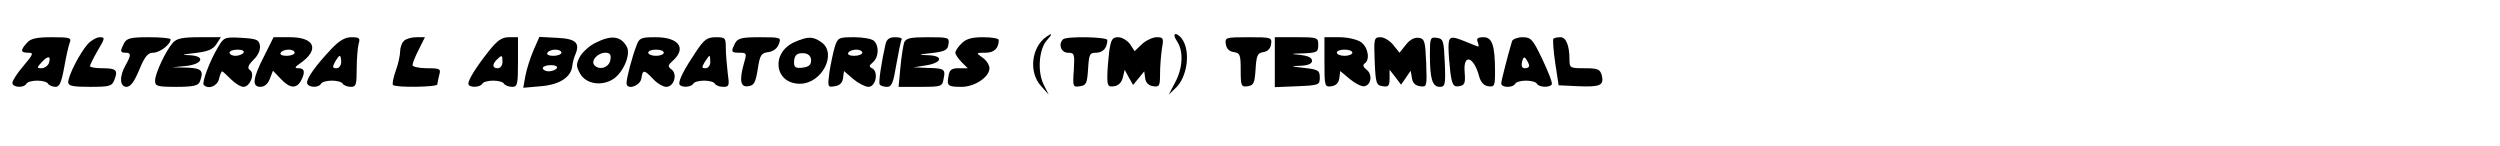
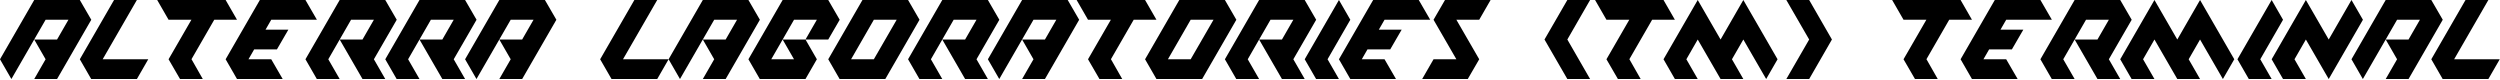
- <svg xmlns="http://www.w3.org/2000/svg" version="1.0" width="806pt" height="47pt" viewBox="0 0 806 47" preserveAspectRatio="xMidYMid meet">
-   <g transform="translate(0,47) scale(0.1,-0.1)" fill="#000000" stroke="none">
-     <path d="M3374 352 c-49 -34 -58 -115 -18 -159 l25 -28 -17 34 c-20 42 -14 113 11 141 19 21 18 25 -1 12z" />
-     <path d="M3794 338 c22 -31 20 -86 -5 -133 l-21 -40 20 19 c41 36 52 124 21 163 -19 22 -31 15 -15 -9z" />
-     <path d="M87 332 c-22 -24 -21 -32 4 -32 18 0 17 -4 -15 -42 -20 -23 -36 -48 -36 -55 0 -15 36 -18 45 -3 3 6 19 10 35 10 16 0 32 -4 35 -10 3 -5 14 -10 24 -10 13 0 19 14 28 63 6 34 14 70 18 80 6 15 0 17 -57 17 -50 0 -69 -4 -81 -18z m70 -67 c-4 -8 -14 -15 -23 -15 -16 0 -16 2 1 20 20 22 31 20 22 -5z" />
-     <path d="M283 328 c-25 -28 -63 -101 -63 -123 0 -12 14 -15 70 -15 64 0 71 2 79 23 12 31 6 37 -40 37 -21 0 -39 3 -39 7 0 3 11 26 25 50 24 40 24 43 7 43 -10 0 -28 -10 -39 -22z" />
-     <path d="M400 331 c-13 -26 -13 -31 5 -31 18 0 18 -8 0 -40 -21 -36 -19 -70 3 -70 13 0 25 17 41 55 18 44 28 55 45 55 21 0 56 27 56 43 0 4 -31 7 -70 7 -58 0 -71 -3 -80 -19z" />
-     <path d="M558 333 c-24 -27 -58 -100 -58 -123 0 -18 6 -20 69 -20 54 0 70 4 75 16 14 36 7 44 -41 46 l-48 1 42 4 c55 5 68 32 15 35 -30 1 -27 2 17 7 41 5 57 11 69 29 l14 22 -69 0 c-54 0 -73 -4 -85 -17z" />
-     <path d="M703 318 c-28 -47 -53 -115 -46 -122 15 -15 43 -4 49 19 3 14 8 25 10 25 2 0 14 -11 28 -25 14 -14 32 -25 41 -25 21 0 38 42 21 54 -9 6 -7 15 11 33 15 14 23 32 21 46 -3 19 -10 22 -59 25 -55 3 -57 2 -76 -30z m82 -18 c-3 -5 -15 -10 -26 -10 -10 0 -19 5 -19 10 0 6 12 10 26 10 14 0 23 -4 19 -10z" />
-     <path d="M851 288 c-37 -72 -39 -98 -11 -98 13 0 24 10 30 26 l10 26 25 -26 c29 -31 50 -33 65 -7 15 28 12 41 -7 41 -14 0 -14 3 5 16 63 44 47 84 -33 84 l-53 0 -31 -62z m99 12 c0 -5 -12 -10 -26 -10 -14 0 -23 4 -19 10 3 6 15 10 26 10 10 0 19 -4 19 -10z" />
-     <path d="M1069 313 c-50 -53 -79 -93 -79 -109 0 -16 36 -19 45 -4 3 6 19 10 35 10 16 0 32 -4 35 -10 3 -5 15 -10 26 -10 17 0 19 7 19 58 0 31 3 67 6 80 6 19 3 22 -23 22 -21 0 -39 -11 -64 -37z m31 -43 c0 -11 -7 -20 -15 -20 -13 0 -14 4 -5 20 6 11 13 20 15 20 3 0 5 -9 5 -20z" />
-     <path d="M1302 338 c-7 -7 -12 -22 -12 -34 0 -12 -6 -40 -14 -62 -8 -22 -12 -43 -9 -46 9 -9 143 -7 143 2 0 4 3 17 6 30 6 20 3 22 -40 22 -25 0 -46 5 -46 10 0 6 9 29 20 50 l20 40 -28 0 c-15 0 -33 -5 -40 -12z" />
-     <path d="M1578 308 c-42 -53 -68 -94 -68 -108 0 -13 37 -13 45 0 3 6 19 10 35 10 16 0 32 -4 35 -10 3 -5 15 -10 26 -10 17 0 19 7 19 80 l0 80 -29 0 c-23 0 -37 -10 -63 -42z m42 -38 c0 -11 -7 -20 -15 -20 -18 0 -19 12 -3 28 16 16 18 15 18 -8z" />
-     <path d="M1720 308 c-10 -24 -22 -60 -26 -82 l-7 -39 57 5 c60 5 97 29 101 65 1 10 5 26 9 35 17 39 4 53 -57 56 l-58 3 -19 -43z m90 -8 c0 -5 -12 -10 -26 -10 -14 0 -23 4 -19 10 3 6 15 10 26 10 10 0 19 -4 19 -10z m-15 -50 c-3 -5 -15 -10 -26 -10 -10 0 -19 5 -19 10 0 6 12 10 26 10 14 0 23 -4 19 -10z" />
-     <path d="M1920 332 c-19 -9 -41 -29 -50 -44 -13 -25 -13 -31 0 -55 19 -34 69 -42 107 -18 33 22 57 79 44 104 -19 35 -50 39 -101 13z m48 -54 c-3 -25 -34 -36 -51 -19 -14 14 9 41 35 41 14 0 19 -6 16 -22z" />
-     <path d="M2052 323 c-14 -36 -32 -104 -32 -121 0 -24 45 -9 48 16 4 28 9 28 38 -3 13 -14 32 -25 42 -25 25 0 37 41 17 56 -13 10 -12 14 5 29 44 40 18 75 -56 75 -47 0 -53 -2 -62 -27z m88 -23 c0 -5 -11 -10 -25 -10 -14 0 -25 5 -25 10 0 6 11 10 25 10 14 0 25 -4 25 -10z" />
-     <path d="M2243 302 c-37 -55 -53 -87 -53 -101 0 -14 37 -14 45 -1 3 6 19 10 35 10 16 0 32 -4 35 -10 3 -6 16 -10 27 -10 19 0 20 4 14 46 -3 26 -6 62 -6 80 0 32 -2 34 -32 34 -28 0 -38 -7 -65 -48z m47 -32 c0 -11 -7 -20 -15 -20 -13 0 -13 3 -3 20 7 11 14 20 15 20 2 0 3 -9 3 -20z" />
-     <path d="M2370 331 c-14 -28 -13 -31 14 -31 23 0 24 -2 15 -32 -16 -57 -12 -80 13 -76 19 2 24 12 31 55 7 46 11 52 34 55 16 2 29 12 34 26 8 21 7 22 -61 22 -58 0 -71 -3 -80 -19z" />
-     <path d="M2563 335 c-79 -34 -67 -135 16 -135 71 0 121 98 69 134 -27 19 -43 19 -85 1z m52 -60 c0 -14 -8 -21 -27 -23 -22 -3 -28 1 -28 16 0 25 10 33 35 30 12 -2 20 -10 20 -23z" />
-     <path d="M2691 318 c-5 -18 -13 -55 -17 -81 -6 -47 -6 -49 17 -45 16 2 25 11 27 26 l3 23 30 -26 c17 -14 39 -25 49 -25 23 0 33 47 13 59 -12 6 -12 9 1 20 19 16 21 52 4 69 -7 7 -36 12 -64 12 -50 0 -53 -1 -63 -32z m89 -18 c0 -5 -12 -10 -26 -10 -14 0 -23 4 -19 10 3 6 15 10 26 10 10 0 19 -4 19 -10z" />
-     <path d="M2855 328 c-13 -57 -23 -123 -19 -130 3 -5 14 -8 24 -8 15 0 20 13 30 73 7 39 14 75 17 80 2 4 -7 7 -21 7 -18 0 -27 -6 -31 -22z" />
-     <path d="M2915 333 c-3 -10 -9 -46 -12 -80 l-6 -63 70 0 c67 0 71 1 75 25 7 32 3 35 -51 36 l-46 2 39 6 c53 8 60 31 9 33 -35 1 -34 2 12 7 42 5 51 10 53 29 3 21 0 22 -66 22 -57 0 -71 -3 -77 -17z" />
-     <path d="M3100 330 c-11 -11 -20 -24 -20 -30 0 -5 9 -19 20 -30 l20 -20 -29 0 c-23 0 -30 -5 -33 -25 -6 -32 -2 -35 42 -35 43 0 90 32 90 60 0 10 -10 26 -22 34 -22 16 -22 16 9 16 28 0 43 14 43 41 0 5 -22 9 -50 9 -37 0 -55 -5 -70 -20z" />
-     <path d="M3427 343 c-16 -16 -6 -43 16 -43 21 0 22 -4 19 -56 -4 -53 -3 -56 20 -52 20 3 23 9 26 56 3 47 5 52 26 52 22 0 36 16 36 41 0 10 -133 13 -143 2z" />
-     <path d="M3576 304 c-3 -26 -6 -62 -6 -81 0 -30 3 -34 22 -31 14 2 24 12 28 28 l6 25 13 -24 14 -25 18 22 18 22 3 -22 c2 -15 11 -24 26 -26 20 -3 22 1 22 40 0 24 3 60 6 81 6 34 5 37 -17 37 -12 0 -34 -10 -47 -22 l-24 -23 -15 23 c-9 12 -26 22 -38 22 -19 0 -23 -7 -29 -46z" />
-     <path d="M3952 328 c2 -15 11 -24 26 -26 20 -3 22 -9 22 -58 0 -52 2 -55 23 -52 19 3 22 10 25 55 3 45 6 52 25 55 14 2 23 11 25 26 3 21 1 22 -73 22 -74 0 -76 -1 -73 -22z" />
-     <path d="M4110 270 l0 -81 73 3 c69 3 72 4 72 28 0 23 -5 26 -50 31 -45 5 -46 6 -12 7 25 1 37 7 37 16 0 10 -13 16 -37 19 -35 3 -34 4 10 5 43 2 47 4 47 27 0 24 -2 25 -70 25 l-70 0 0 -80z" />
-     <path d="M4270 269 c0 -78 1 -80 23 -77 14 2 23 11 25 26 l3 23 31 -26 c17 -14 38 -25 47 -23 22 4 27 39 6 54 -10 8 -12 14 -6 19 19 11 12 53 -11 69 -13 9 -43 16 -70 16 l-48 0 0 -81z m90 31 c0 -5 -11 -10 -25 -10 -14 0 -25 5 -25 10 0 6 11 10 25 10 14 0 25 -4 25 -10z" />
-     <path d="M4432 273 c3 -72 5 -78 26 -81 18 -3 22 1 22 25 l0 28 19 -24 18 -24 16 23 15 22 4 -23 c2 -16 11 -25 26 -27 22 -3 23 -2 20 75 -3 71 -5 78 -24 81 -14 2 -29 -6 -42 -23 l-20 -25 -20 25 c-11 14 -30 25 -41 25 -21 0 -22 -4 -19 -77z" />
-     <path d="M4610 293 c0 -78 8 -103 32 -103 17 0 19 7 16 78 -3 71 -5 77 -25 80 -22 3 -23 0 -23 -55z" />
-     <path d="M4670 316 c0 -18 3 -54 6 -80 6 -40 10 -47 28 -44 18 3 21 9 18 46 -5 61 30 50 47 -15 5 -18 15 -29 29 -31 20 -3 22 1 22 46 0 85 -9 112 -37 112 -18 0 -24 -4 -19 -15 3 -8 4 -15 2 -15 -2 0 -20 7 -39 15 -51 21 -57 19 -57 -19z" />
-     <path d="M4875 338 c-12 -40 -35 -128 -35 -137 0 -14 37 -15 45 -1 3 6 19 10 35 10 16 0 32 -4 35 -10 7 -12 42 -13 48 -2 3 4 -11 40 -30 80 -31 65 -37 72 -64 72 -16 0 -31 -6 -34 -12z m55 -80 c0 -5 -6 -8 -14 -8 -9 0 -12 7 -9 21 4 16 8 17 14 7 5 -7 9 -16 9 -20z" />
-     <path d="M5008 345 c-2 -3 0 -38 6 -78 l11 -72 64 -3 c71 -3 83 3 75 36 -6 19 -13 22 -55 22 -47 0 -49 1 -49 28 0 45 -11 72 -29 72 -10 0 -20 -2 -23 -5z" />
+ <svg xmlns="http://www.w3.org/2000/svg" width="949pt" height="30pt" viewBox="0 0 949 30">
+   <g id="fontsvg1689642197595" stroke-linecap="round" fill-rule="evenodd" fill="#000000">
+     <path d="M 653.13 15 L 661.77 0 L 674.76 22.5 L 670.44 30 L 661.77 15 L 657.45 22.5 L 661.77 30 L 653.13 30 L 644.46 15 L 640.14 22.5 L 644.46 30 L 635.79 30 L 631.47 22.5 L 644.46 0 L 653.13 15 Z M 826.5 15 L 835.14 0 L 848.13 22.5 L 843.81 30 L 835.14 15 L 830.82 22.5 L 835.14 30 L 826.5 30 L 817.83 15 L 813.51 22.5 L 817.83 30 L 809.16 30 L 804.84 22.5 L 817.83 0 L 826.5 15 Z M 137.61 30 L 128.94 15 L 137.61 15 L 141.93 7.5 L 133.26 7.5 L 124.62 22.5 L 128.94 30 L 120.27 30 L 115.95 22.5 L 128.94 0 L 146.25 0 L 150.6 7.5 L 141.93 22.5 L 146.25 30 L 137.61 30 Z M 167.91 30 L 159.24 15 L 167.91 15 L 172.23 7.5 L 163.56 7.5 L 154.92 22.5 L 159.24 30 L 150.57 30 L 146.25 22.5 L 159.24 0 L 176.55 0 L 180.9 7.5 L 172.23 22.5 L 176.55 30 L 167.91 30 Z M 366.36 30 L 357.69 15 L 366.36 15 L 370.68 7.5 L 362.01 7.5 L 353.37 22.5 L 357.69 30 L 349.02 30 L 344.7 22.5 L 357.69 0 L 375 0 L 379.35 7.5 L 370.68 22.5 L 375 30 L 366.36 30 Z M 486.63 30 L 477.96 15 L 486.63 15 L 490.95 7.5 L 482.28 7.5 L 473.64 22.5 L 477.96 30 L 469.29 30 L 464.97 22.5 L 477.96 0 L 495.27 0 L 499.62 7.5 L 490.95 22.5 L 495.27 30 L 486.63 30 Z M 796.2 30 L 787.53 15 L 796.2 15 L 800.52 7.5 L 791.85 7.5 L 783.21 22.5 L 787.53 30 L 778.86 30 L 774.54 22.5 L 787.53 0 L 804.84 0 L 809.19 7.5 L 800.52 22.5 L 804.84 30 L 796.2 30 Z M 17.31 7.5 L 4.32 30 L 0 22.5 L 12.99 0 L 30.3 0 L 34.65 7.5 L 21.66 30 L 12.99 30 L 17.31 22.5 L 12.99 15 L 21.66 15 L 25.98 7.5 L 17.31 7.5 Z M 193.86 7.5 L 180.87 30 L 176.55 22.5 L 189.54 0 L 206.85 0 L 211.2 7.5 L 198.21 30 L 189.54 30 L 193.86 22.5 L 189.54 15 L 198.21 15 L 202.53 7.5 L 193.86 7.5 Z M 253.8 22.5 L 258.12 30 L 271.11 7.5 L 279.78 7.5 L 275.46 15 L 266.79 15 L 271.11 22.5 L 266.79 30 L 275.46 30 L 288.45 7.5 L 284.1 0 L 266.79 0 L 253.8 22.5 Z M 392.31 7.5 L 379.32 30 L 375 22.5 L 387.99 0 L 405.3 0 L 409.65 7.5 L 396.66 30 L 387.99 30 L 392.31 22.5 L 387.99 15 L 396.66 15 L 400.98 7.5 L 392.31 7.5 Z M 909.93 7.5 L 896.94 30 L 892.62 22.5 L 905.61 0 L 922.92 0 L 927.27 7.5 L 914.28 30 L 905.61 30 L 909.93 22.5 L 905.61 15 L 914.28 15 L 918.6 7.5 L 909.93 7.5 Z M 94.32 22.5 L 102.96 22.5 L 107.31 30 L 89.97 30 L 85.65 22.5 L 98.64 0 L 115.95 0 L 120.3 7.5 L 102.96 7.5 L 100.8 11.25 L 109.47 11.25 L 105.12 18.75 L 96.48 18.75 L 94.32 22.5 Z M 516.93 22.5 L 525.57 22.5 L 529.92 30 L 512.58 30 L 508.26 22.5 L 521.25 0 L 538.56 0 L 542.91 7.5 L 525.57 7.5 L 523.41 11.25 L 532.08 11.25 L 527.73 18.75 L 519.09 18.75 L 516.93 22.5 Z M 752.91 22.5 L 761.55 22.5 L 765.9 30 L 748.56 30 L 744.24 22.5 L 757.23 0 L 774.54 0 L 778.89 7.5 L 761.55 7.5 L 759.39 11.25 L 768.06 11.25 L 763.71 18.75 L 755.07 18.75 L 752.91 22.5 Z M 892.62 0 L 896.97 7.5 L 883.98 30 L 875.31 15 L 870.99 22.5 L 875.31 30 L 866.64 30 L 862.32 22.5 L 875.31 0 L 883.98 15 L 892.62 0 Z M 564.66 0 L 565.83 0 L 561.51 7.5 L 552.84 7.5 L 561.51 22.5 L 557.16 30 L 539.85 30 L 544.17 22.5 L 552.84 22.5 L 544.17 7.5 L 548.52 0 L 564.66 0 Z M 63.99 7.5 L 59.67 0 L 85.65 0 L 89.97 7.5 L 81.33 7.5 L 72.69 22.47 L 76.98 30 L 68.34 30 L 63.99 22.5 L 72.66 7.5 L 63.99 7.5 Z M 413.01 7.5 L 408.69 0 L 434.67 0 L 438.99 7.5 L 430.35 7.5 L 421.71 22.47 L 426 30 L 417.36 30 L 413.01 22.5 L 421.68 7.5 L 413.01 7.5 Z M 609.81 7.5 L 605.49 0 L 631.47 0 L 635.79 7.5 L 627.15 7.5 L 618.51 22.47 L 622.8 30 L 614.16 30 L 609.81 22.5 L 618.48 7.5 L 609.81 7.5 Z M 722.58 7.5 L 718.26 0 L 744.24 0 L 748.56 7.5 L 739.92 7.5 L 731.28 22.47 L 735.57 30 L 726.93 30 L 722.58 22.5 L 731.25 7.5 L 722.58 7.5 Z M 30.3 22.5 L 43.29 0 L 51.96 0 L 38.97 22.5 L 56.28 22.5 L 51.96 30 L 34.62 30 L 30.3 22.5 Z M 227.82 22.5 L 240.81 0 L 249.48 0 L 236.49 22.5 L 253.8 22.5 L 249.48 30 L 232.14 30 L 227.82 22.5 Z M 922.92 22.5 L 935.91 0 L 944.58 0 L 931.59 22.5 L 948.9 22.5 L 944.58 30 L 927.24 30 L 922.92 22.5 Z M 305.76 15 L 310.08 22.5 L 305.76 30 L 288.42 30 L 284.1 22.5 L 297.09 0 L 314.4 0 L 318.75 7.5 L 314.4 15 L 305.76 15 Z M 327.39 0 L 344.7 0 L 349.05 7.5 L 336.06 30 L 318.72 30 L 314.4 22.5 L 327.39 0 Z M 447.66 0 L 464.97 0 L 469.32 7.5 L 456.33 30 L 438.99 30 L 434.67 22.5 L 447.66 0 Z M 686.76 15 L 678.09 0 L 686.76 0 L 695.4 15 L 686.76 30 L 678.09 30 L 686.76 15 Z M 594.96 0 L 603.6 0 L 594.96 15 L 603.6 30 L 594.96 30 L 586.29 15 L 594.96 0 Z M 508.26 0 L 512.58 7.5 L 503.94 22.5 L 508.26 30 L 499.59 30 L 495.27 22.5 L 508.26 0 Z M 862.32 0 L 866.64 7.5 L 858 22.5 L 862.32 30 L 853.65 30 L 849.33 22.5 L 862.32 0 Z M 310.08 7.5 L 305.76 15 L 297.09 15 L 301.41 22.5 L 292.77 22.5 L 301.41 7.5 L 310.08 7.5 Z M 323.07 22.5 L 331.71 22.5 L 340.38 7.5 L 331.71 7.5 L 323.07 22.5 Z M 443.34 22.5 L 451.98 22.5 L 460.65 7.5 L 451.98 7.5 L 443.34 22.5 Z" vector-effect="non-scaling-stroke" />
  </g>
</svg>
